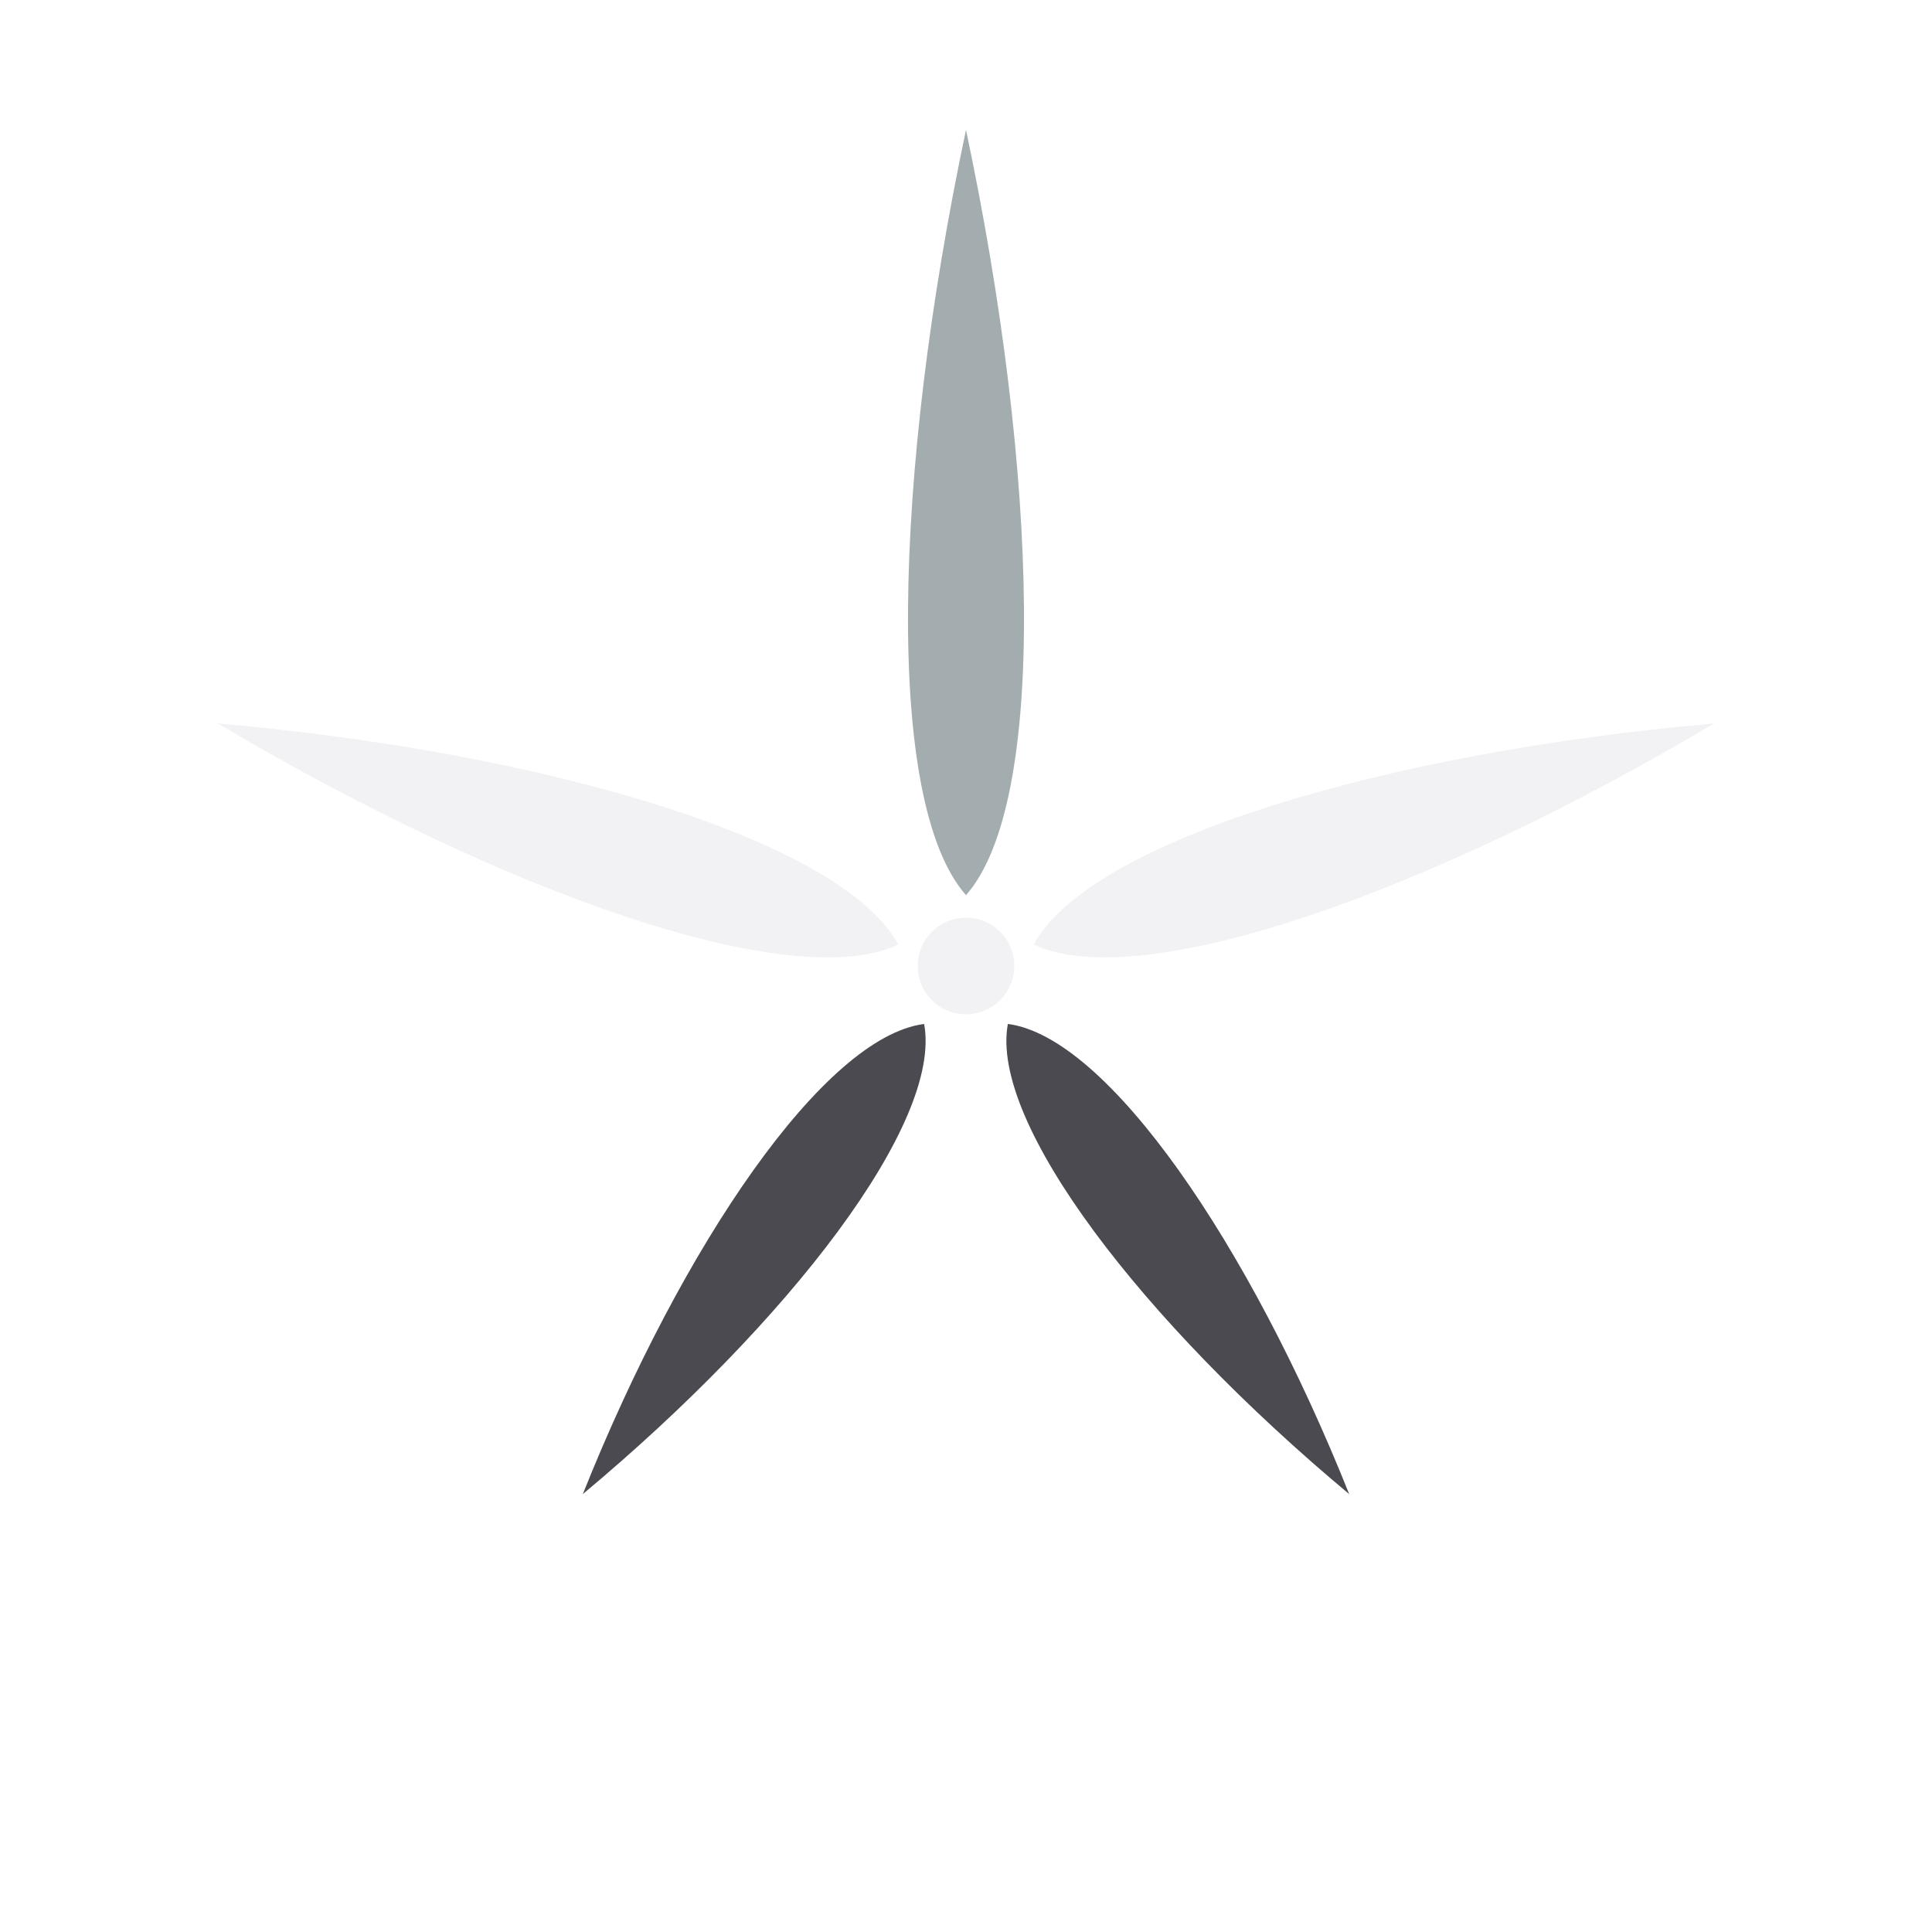
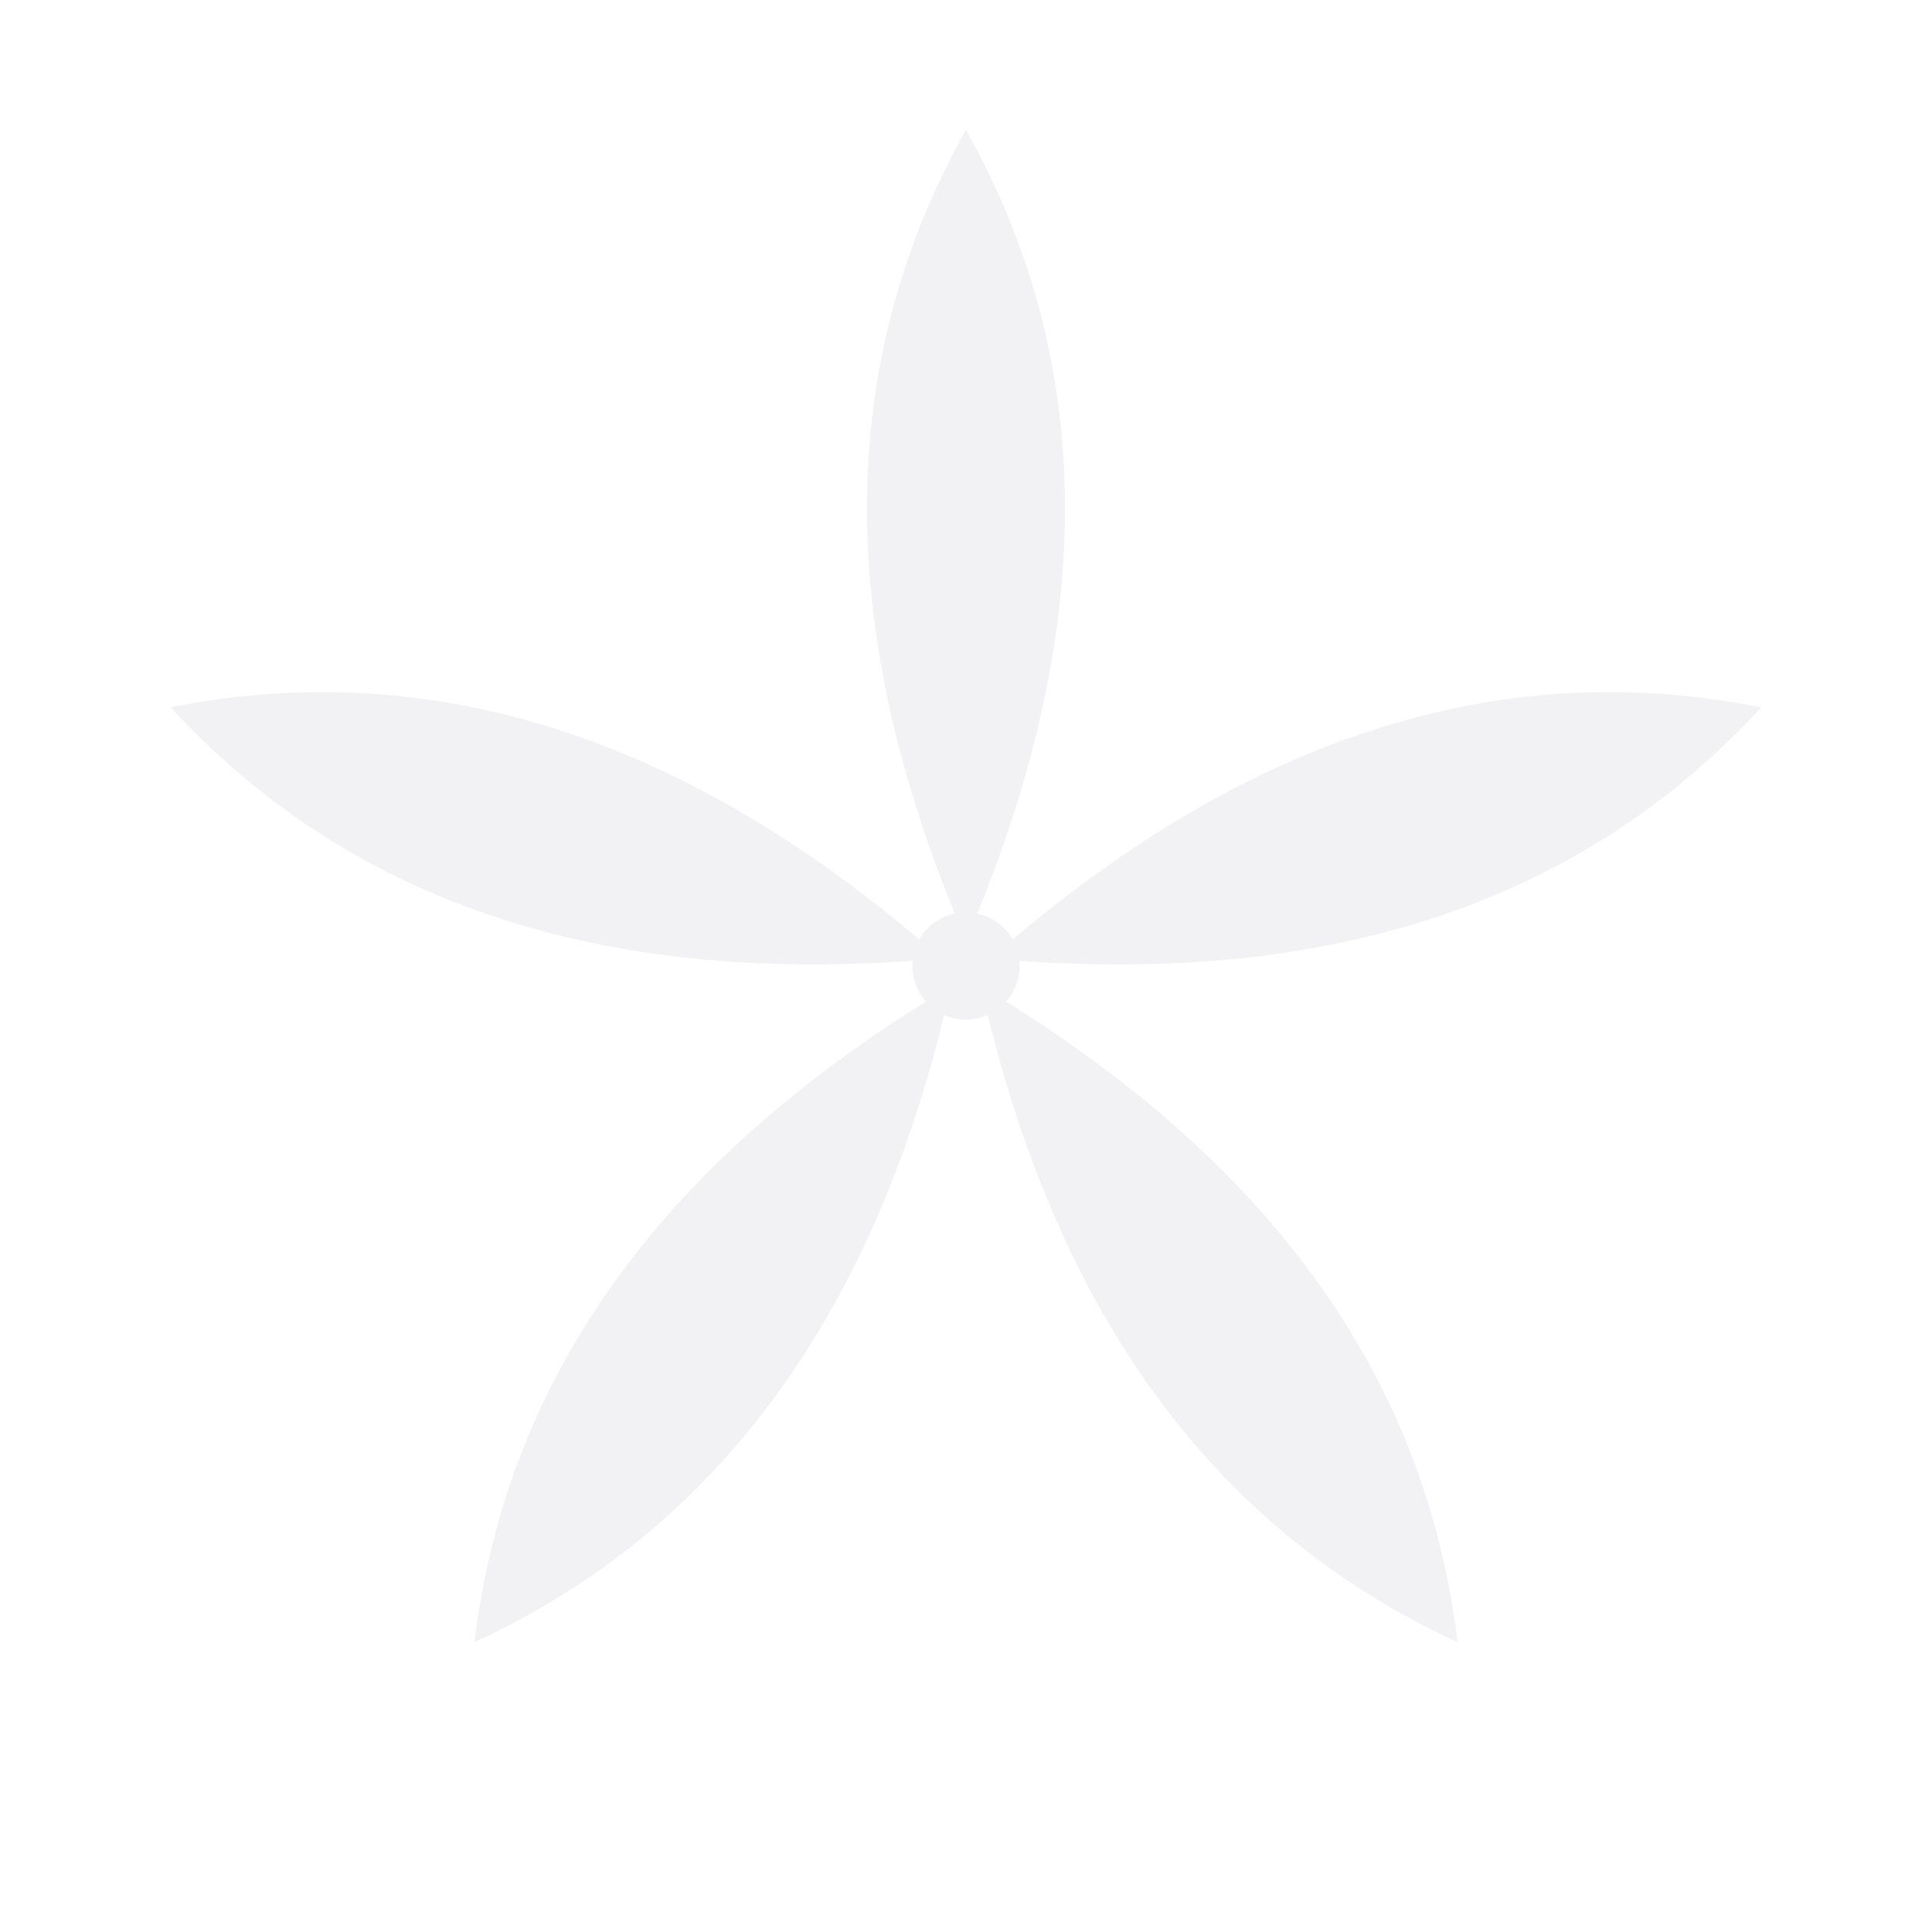
<svg xmlns="http://www.w3.org/2000/svg" width="180" height="180" viewBox="0 0 180 180" role="img" aria-label="DPMT 调度官之花">
-   <path d="M93.9 95.4C92.2 104.6 106.4 123.1 125.7 139.2C116.4 115.9 103.2 96.6 93.9 95.4ZM86.1 95.4C76.8 96.6 63.6 115.9 54.3 139.2C73.6 123.1 87.8 104.6 86.1 95.4Z" fill="#4a4a50" />
-   <path d="M90.0 83.4C97.6 74.8 96.8 44.2 90.0 12.1C83.2 44.2 82.4 74.8 90.0 83.4Z" fill="#a3adb0" />
-   <path d="M96.3 88.0C106.3 92.7 133.3 83.1 159.7 67.4C129.0 70.1 101.6 78.3 96.3 88.0ZM83.7 88.0C78.4 78.3 51.0 70.1 20.3 67.4C46.7 83.1 73.7 92.7 83.7 88.0Z" fill="#f2f2f4" />
-   <circle cx="90" cy="90" r="4.5" fill="#f2f2f4" />
+   <path d="M90.0 87.6C102.3 59.1 102.3 34.0 90.0 12.1C77.7 34.0 77.7 59.1 90.0 87.6ZM92.3 89.3C123.1 92.1 147.1 84.4 164.1 65.9C139.5 61.0 115.6 68.8 92.3 89.3ZM91.4 91.9C98.2 122.2 113.0 142.5 135.8 153.0C132.8 128.1 118.1 107.8 91.4 91.9ZM88.6 91.9C61.9 107.8 47.2 128.1 44.2 153.0C67.0 142.5 81.8 122.2 88.6 91.9ZM87.7 89.3C64.4 68.8 40.5 61.0 15.9 65.9C32.9 84.4 56.9 92.1 87.7 89.3Z" fill="#f2f2f4" />
+   <circle cx="90" cy="90" r="5.0" fill="#f2f2f4" />
</svg>
